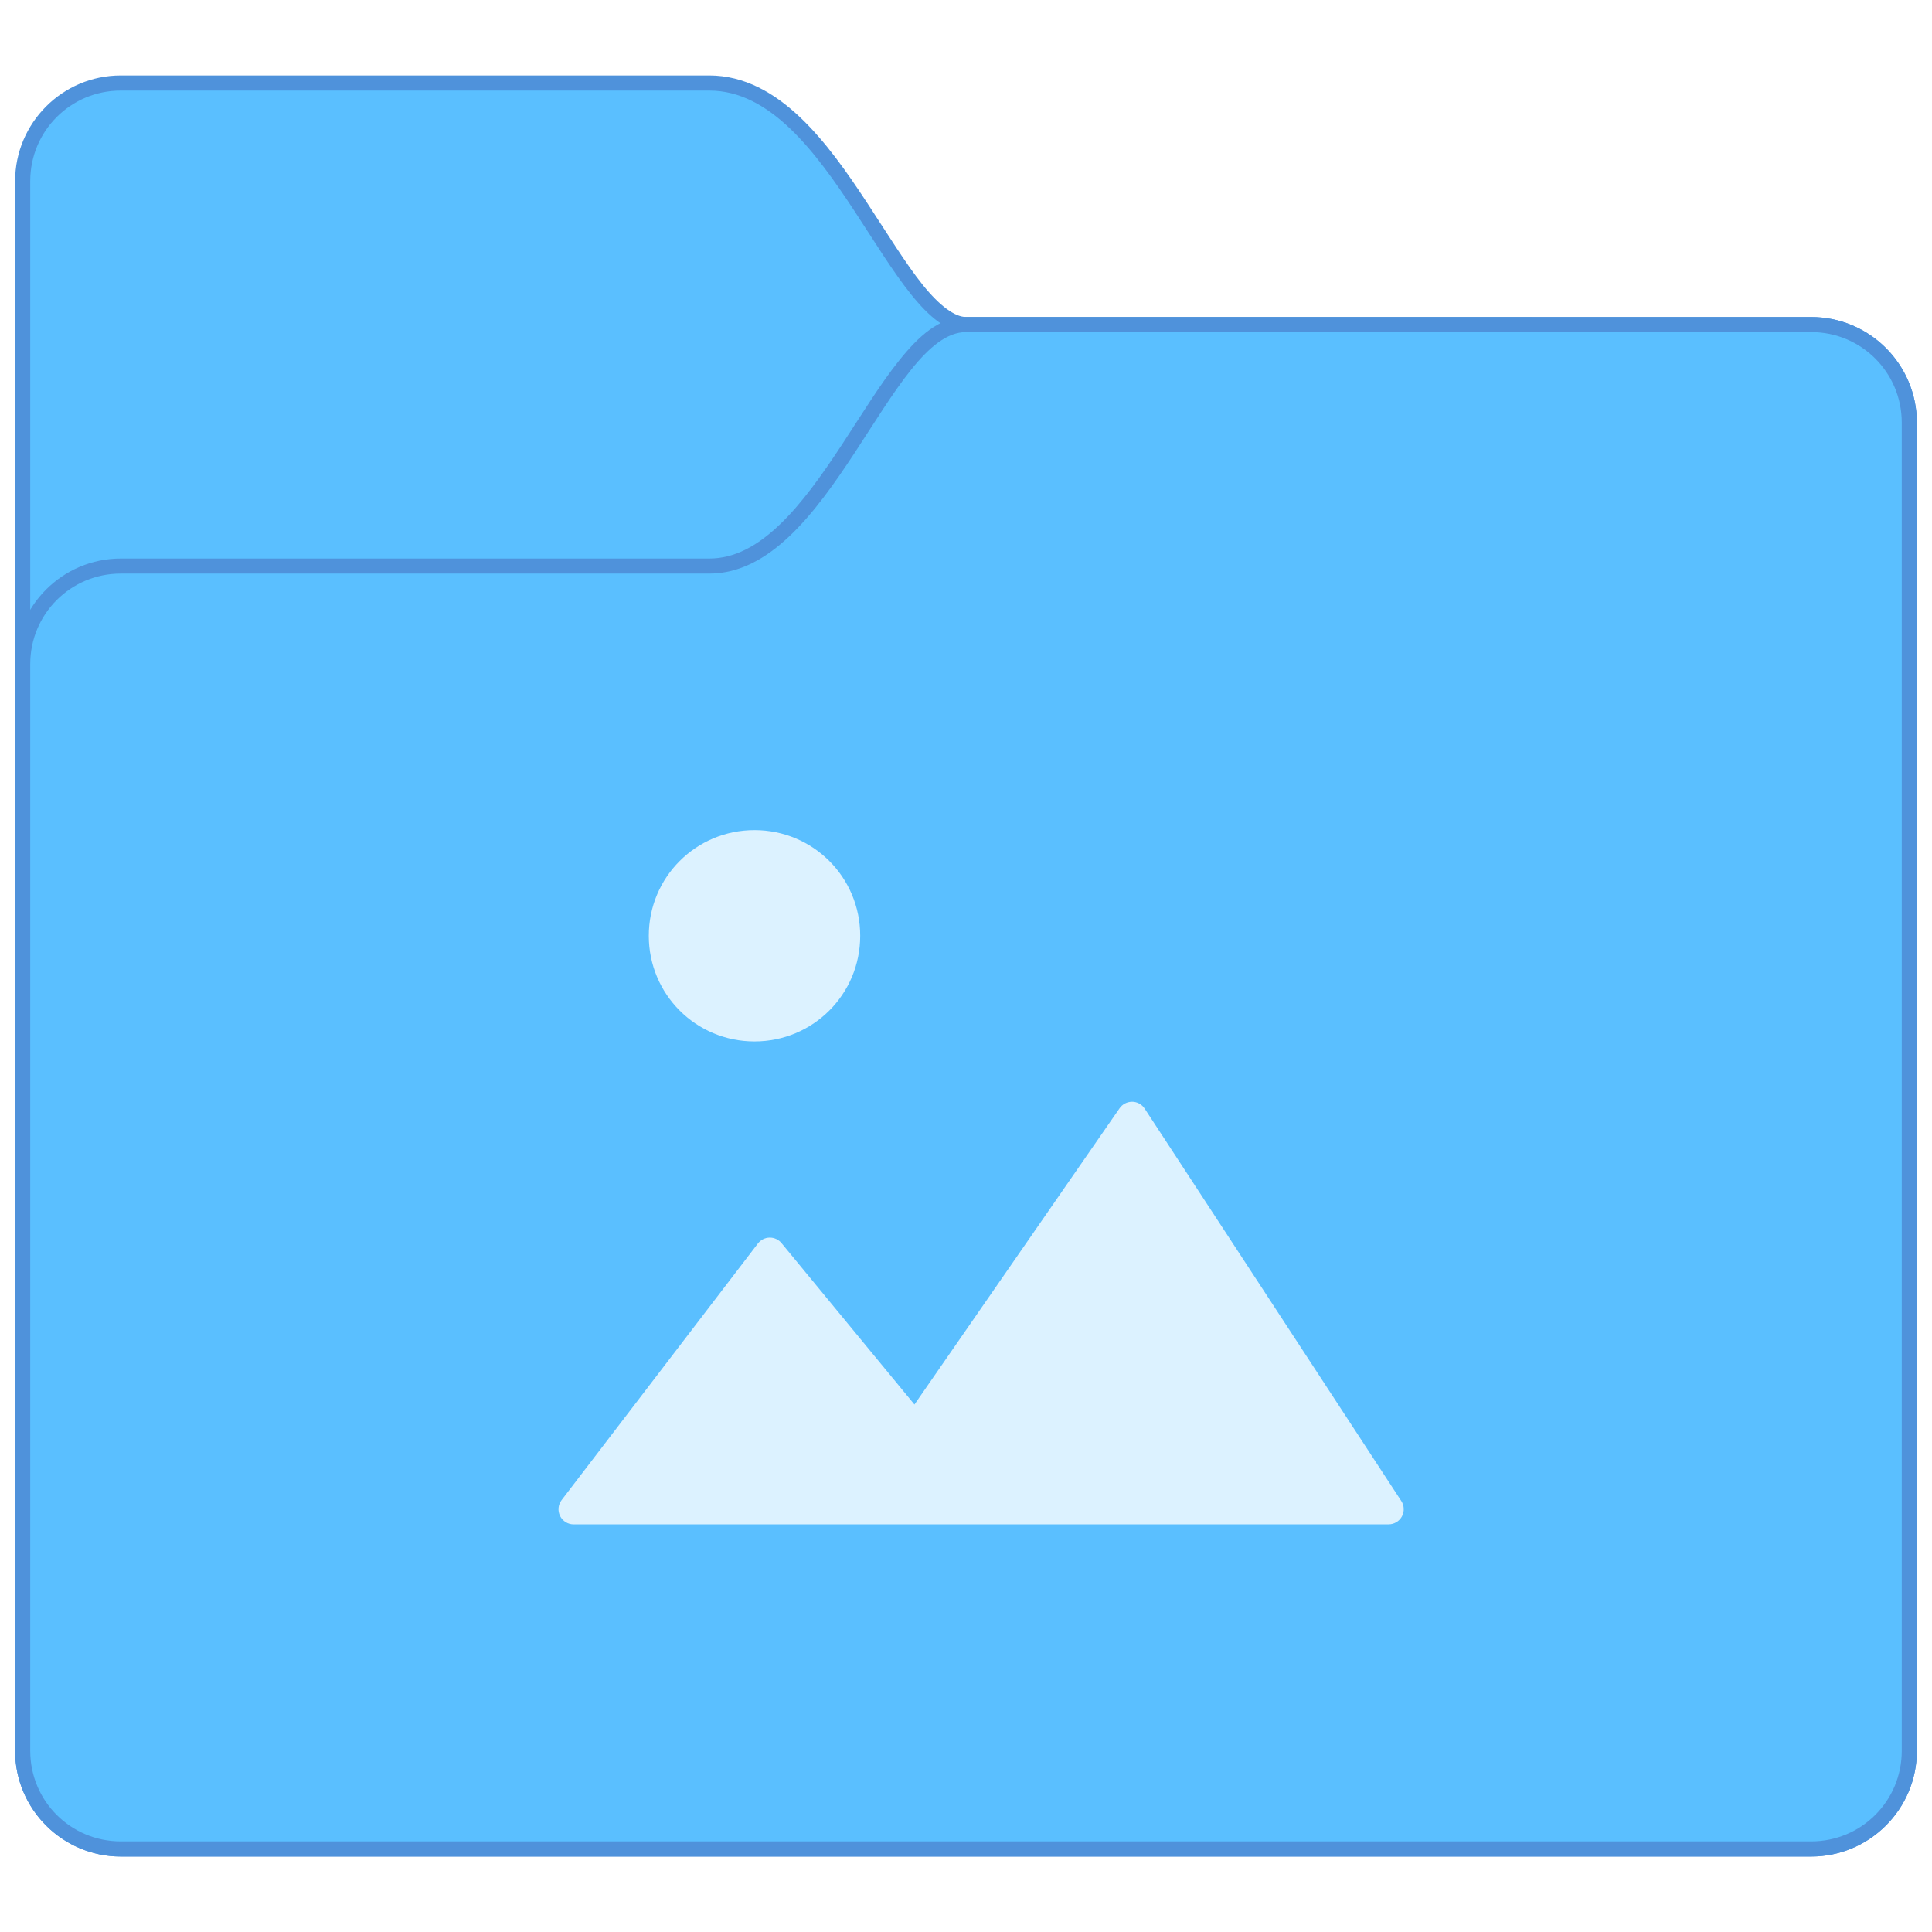
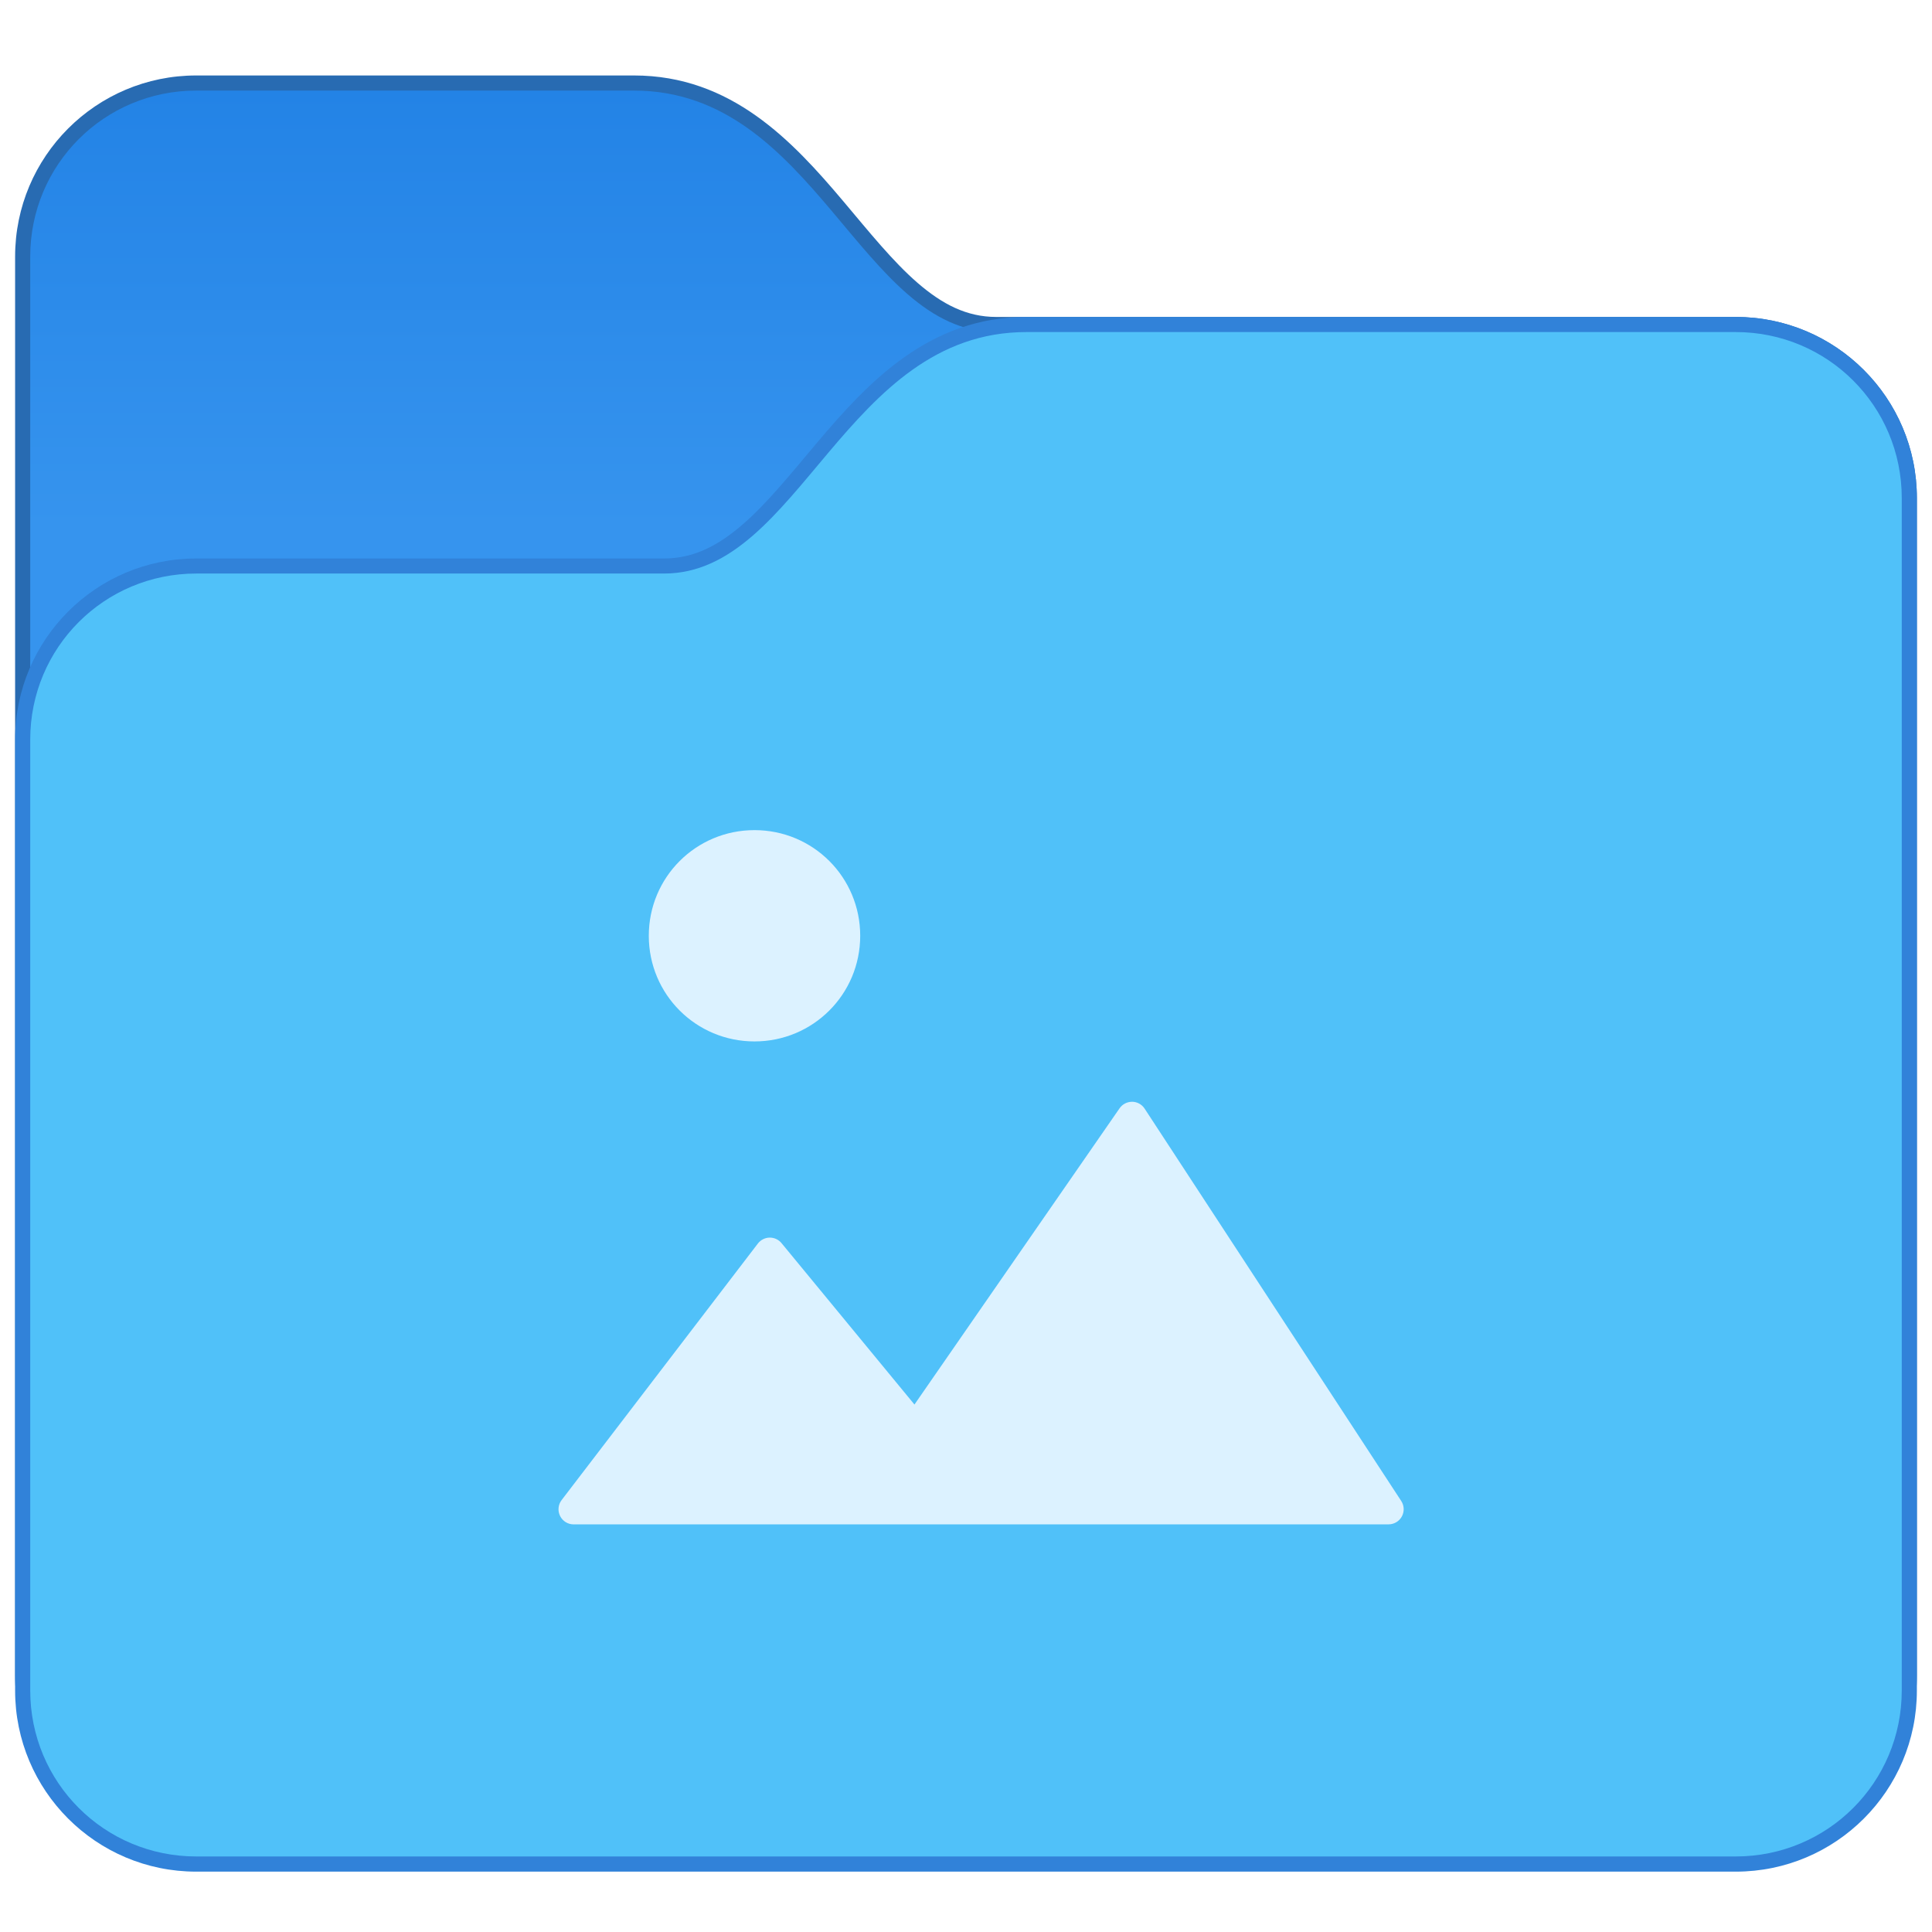
- <svg xmlns="http://www.w3.org/2000/svg" width="128" height="128" viewBox="0 0 33.867 33.867" version="1.1" id="svg8">
-   <defs id="defs2" />
+ <svg xmlns="http://www.w3.org/2000/svg" xmlns:xlink="http://www.w3.org/1999/xlink" width="128" height="128" viewBox="0 0 33.867 33.867" version="1.1" id="svg8">
+   <defs id="defs2">
+     <linearGradient xlink:href="#linearGradient5283" id="linearGradient5285" x1="3.969" y1="6.615" x2="3.969" y2="-1.058" gradientUnits="userSpaceOnUse" />
+     <linearGradient id="linearGradient5283">
+       <stop style="stop-color:#3694ee;stop-opacity:1;" offset="0" id="stop5279" />
+       <stop style="stop-color:#2383e6;stop-opacity:1;" offset="1" id="stop5281" />
+     </linearGradient>
+   </defs>
  <g id="layer1" transform="translate(0,-263.1333)">
-     <g id="g3709" transform="translate(9.725971,0.017998)">
-       <path id="path1651-1" d="m -7.609,264.438 c -1.021,0 -1.852,0.831 -1.852,1.852 V 293.807 c 0,1.021 0.831,1.852 1.852,1.852 H 22.024 c 1.021,0 1.852,-0.831 1.852,-1.852 v -23.283 c 0,-1.021 -0.831,-1.852 -1.852,-1.852 H 7.207 c -0.19,0 -0.455,-0.187 -0.757,-0.562 -0.301,-0.375 -0.623,-0.902 -0.974,-1.436 -0.35,-0.534 -0.73,-1.078 -1.176,-1.502 -0.446,-0.424 -0.974,-0.734 -1.592,-0.734 z" style="color:#000000;font-style:normal;font-variant:normal;font-weight:normal;font-stretch:normal;font-size:medium;line-height:normal;font-family:sans-serif;font-variant-ligatures:normal;font-variant-position:normal;font-variant-caps:normal;font-variant-numeric:normal;font-variant-alternates:normal;font-feature-settings:normal;text-indent:0;text-align:start;text-decoration:none;text-decoration-line:none;text-decoration-style:solid;text-decoration-color:#000000;letter-spacing:normal;word-spacing:normal;text-transform:none;writing-mode:lr-tb;direction:ltr;text-orientation:mixed;dominant-baseline:auto;baseline-shift:baseline;text-anchor:start;white-space:normal;shape-padding:0;clip-rule:nonzero;display:inline;overflow:visible;visibility:visible;opacity:1;isolation:auto;mix-blend-mode:normal;color-interpolation:sRGB;color-interpolation-filters:linearRGB;solid-color:#000000;solid-opacity:1;vector-effect:none;fill:#4f92db;fill-opacity:1;fill-rule:nonzero;stroke:none;stroke-width:0.529;stroke-linecap:round;stroke-linejoin:round;stroke-miterlimit:4;stroke-dasharray:none;stroke-dashoffset:0;stroke-opacity:1;color-rendering:auto;image-rendering:auto;shape-rendering:auto;text-rendering:auto;enable-background:accumulate" />
-       <path id="rect1558-29" d="M -7.609,264.703 H 2.709 c 2.117,0 3.175,4.233 4.498,4.233 H 22.024 c 0.879,0 1.587,0.708 1.587,1.587 V 293.807 c 0,0.879 -0.708,1.587 -1.587,1.587 H -7.609 c -0.879,0 -1.587,-0.708 -1.587,-1.587 v -27.517 c 0,-0.879 0.708,-1.587 1.587,-1.587 z" style="opacity:1;vector-effect:none;fill:#5abfff;fill-opacity:1;stroke:none;stroke-width:0.529;stroke-linecap:round;stroke-linejoin:round;stroke-miterlimit:4;stroke-dasharray:none;stroke-dashoffset:0;stroke-opacity:1" />
-       <path id="path1644-31" d="m 7.207,268.672 c -0.472,0 -0.834,0.342 -1.17,0.761 -0.336,0.418 -0.658,0.951 -1.003,1.475 -0.344,0.524 -0.708,1.039 -1.098,1.409 -0.389,0.37 -0.787,0.589 -1.228,0.589 H -7.609 c -1.021,0 -1.852,0.831 -1.852,1.852 v 19.05 c 0,1.021 0.831,1.852 1.852,1.852 H 22.024 c 1.021,0 1.852,-0.831 1.852,-1.852 v -23.283 c 0,-1.021 -0.831,-1.852 -1.852,-1.852 z" style="color:#000000;font-style:normal;font-variant:normal;font-weight:normal;font-stretch:normal;font-size:medium;line-height:normal;font-family:sans-serif;font-variant-ligatures:normal;font-variant-position:normal;font-variant-caps:normal;font-variant-numeric:normal;font-variant-alternates:normal;font-feature-settings:normal;text-indent:0;text-align:start;text-decoration:none;text-decoration-line:none;text-decoration-style:solid;text-decoration-color:#000000;letter-spacing:normal;word-spacing:normal;text-transform:none;writing-mode:lr-tb;direction:ltr;text-orientation:mixed;dominant-baseline:auto;baseline-shift:baseline;text-anchor:start;white-space:normal;shape-padding:0;clip-rule:nonzero;display:inline;overflow:visible;visibility:visible;opacity:1;isolation:auto;mix-blend-mode:normal;color-interpolation:sRGB;color-interpolation-filters:linearRGB;solid-color:#000000;solid-opacity:1;vector-effect:none;fill:#4f92db;fill-opacity:1;fill-rule:nonzero;stroke:none;stroke-width:0.529;stroke-linecap:round;stroke-linejoin:round;stroke-miterlimit:4;stroke-dasharray:none;stroke-dashoffset:0;stroke-opacity:1;color-rendering:auto;image-rendering:auto;shape-rendering:auto;text-rendering:auto;enable-background:accumulate" />
-       <path id="rect1558-6-9" d="M -7.609,273.17 H 2.709 c 2.117,0 3.175,-4.233 4.498,-4.233 H 22.024 c 0.879,0 1.587,0.708 1.587,1.587 V 293.807 c 0,0.879 -0.708,1.587 -1.587,1.587 H -7.609 c -0.879,0 -1.587,-0.708 -1.587,-1.587 v -19.05 c 0,-0.879 0.708,-1.587 1.587,-1.587 z" style="opacity:1;vector-effect:none;fill:#5abfff;fill-opacity:1;stroke:none;stroke-width:0.529;stroke-linecap:round;stroke-linejoin:round;stroke-miterlimit:4;stroke-dasharray:none;stroke-dashoffset:0;stroke-opacity:1" />
-       <path id="path6156" d="m 3.5,277.667 c -1.026,0 -1.853,0.826 -1.853,1.852 0,1.026 0.826,1.852 1.853,1.852 1.026,0 1.853,-0.826 1.853,-1.852 0,-1.026 -0.826,-1.852 -1.853,-1.852 z m 6.614,4.762 a 0.265,0.265 0 0 0 -0.215,0.115 l -3.595,5.192 -2.33,-2.829 a 0.265,0.265 0 0 0 -0.209,-0.097 0.265,0.265 0 0 0 -0.206,0.104 l -3.441,4.498 a 0.265,0.265 0 0 0 0.21,0.425 H 7.475 a 0.265,0.265 0 0 0 0.009,-5.3e-4 h 7.132 a 0.265,0.265 0 0 0 0.223,-0.408 l -4.499,-6.879 a 0.265,0.265 0 0 0 -0.225,-0.121 z" style="color:#000000;font-style:normal;font-variant:normal;font-weight:normal;font-stretch:normal;font-size:medium;line-height:normal;font-family:sans-serif;font-variant-ligatures:normal;font-variant-position:normal;font-variant-caps:normal;font-variant-numeric:normal;font-variant-alternates:normal;font-feature-settings:normal;text-indent:0;text-align:start;text-decoration:none;text-decoration-line:none;text-decoration-style:solid;text-decoration-color:#000000;letter-spacing:normal;word-spacing:normal;text-transform:none;writing-mode:lr-tb;direction:ltr;text-orientation:mixed;dominant-baseline:auto;baseline-shift:baseline;text-anchor:start;white-space:normal;shape-padding:0;clip-rule:nonzero;display:inline;overflow:visible;visibility:visible;opacity:1;isolation:auto;mix-blend-mode:normal;color-interpolation:sRGB;color-interpolation-filters:linearRGB;solid-color:#000000;solid-opacity:1;vector-effect:none;fill:#dcf2ff;fill-opacity:1;fill-rule:nonzero;stroke:none;stroke-width:0.529;stroke-linecap:round;stroke-linejoin:round;stroke-miterlimit:4;stroke-dasharray:none;stroke-dashoffset:0;stroke-opacity:1;color-rendering:auto;image-rendering:auto;shape-rendering:auto;text-rendering:auto;enable-background:accumulate" />
+     <g id="g16691" transform="translate(2.645831,265.7792)">
+       <g id="g6070">
+         <path d="m 0.794,-1.323 c -1.754,0 -3.175,1.421 -3.175,3.175 V 26.723 c 0,1.754 1.421,3.175 3.175,3.175 H 27.781 c 1.754,0 3.175,-1.421 3.175,-3.175 V 6.085 c 0,-1.754 -1.421,-3.175 -3.175,-3.175 h -12.965 c -0.517,0 -0.946,-0.224 -1.377,-0.597 C 13.008,1.94 12.591,1.421 12.142,0.888 11.243,-0.178 10.172,-1.323 8.467,-1.323 Z" style="color:#000000;font-style:normal;font-variant:normal;font-weight:normal;font-stretch:normal;font-size:medium;line-height:normal;font-family:sans-serif;font-variant-ligatures:normal;font-variant-position:normal;font-variant-caps:normal;font-variant-numeric:normal;font-variant-alternates:normal;font-variant-east-asian:normal;font-feature-settings:normal;font-variation-settings:normal;text-indent:0;text-align:start;text-decoration:none;text-decoration-line:none;text-decoration-style:solid;text-decoration-color:#000000;letter-spacing:normal;word-spacing:normal;text-transform:none;writing-mode:lr-tb;direction:ltr;text-orientation:mixed;dominant-baseline:auto;baseline-shift:baseline;text-anchor:start;white-space:normal;shape-padding:0;shape-margin:0;inline-size:0;clip-rule:nonzero;display:inline;overflow:visible;visibility:visible;isolation:auto;mix-blend-mode:normal;color-interpolation:sRGB;color-interpolation-filters:linearRGB;solid-color:#000000;solid-opacity:1;fill:#286bb2;fill-opacity:1;fill-rule:nonzero;stroke:none;stroke-width:0.529;stroke-linecap:butt;stroke-linejoin:miter;stroke-miterlimit:4;stroke-dasharray:none;stroke-dashoffset:0;stroke-opacity:1;color-rendering:auto;image-rendering:auto;shape-rendering:auto;text-rendering:auto;enable-background:accumulate;stop-color:#000000" id="path1242" />
+         <path id="rect1149-4-0" style="fill:url(#linearGradient5285);fill-opacity:1;stroke-width:0.265" d="m 0.794,-1.058 7.673,5.3e-6 c 3.175,0 3.969,4.233 6.35,4.233 l 12.965,-5.2e-6 c 1.612,0 2.91,1.298 2.91,2.91 v 20.638 c 0,1.612 -1.298,2.91 -2.91,2.91 H 0.794 c -1.612,0 -2.91,-1.298 -2.91,-2.91 V 1.852 c 0,-1.612 1.298,-2.91 2.91,-2.91 z" />
+         <path d="m 27.781,2.91 c 1.754,0 3.175,1.421 3.175,3.175 V 26.988 c 0,1.754 -1.421,3.175 -3.175,3.175 H 0.794 c -1.754,0 -3.175,-1.421 -3.175,-3.175 V 10.319 c 0,-1.754 1.421,-3.175 3.175,-3.175 H 8.996 c 0.517,0 0.946,-0.224 1.377,-0.597 0.432,-0.373 0.848,-0.893 1.298,-1.426 0.899,-1.066 1.97,-2.211 3.675,-2.211 z" style="color:#000000;font-style:normal;font-variant:normal;font-weight:normal;font-stretch:normal;font-size:medium;line-height:normal;font-family:sans-serif;font-variant-ligatures:normal;font-variant-position:normal;font-variant-caps:normal;font-variant-numeric:normal;font-variant-alternates:normal;font-variant-east-asian:normal;font-feature-settings:normal;font-variation-settings:normal;text-indent:0;text-align:start;text-decoration:none;text-decoration-line:none;text-decoration-style:solid;text-decoration-color:#000000;letter-spacing:normal;word-spacing:normal;text-transform:none;writing-mode:lr-tb;direction:ltr;text-orientation:mixed;dominant-baseline:auto;baseline-shift:baseline;text-anchor:start;white-space:normal;shape-padding:0;shape-margin:0;inline-size:0;clip-rule:nonzero;display:inline;overflow:visible;visibility:visible;isolation:auto;mix-blend-mode:normal;color-interpolation:sRGB;color-interpolation-filters:linearRGB;solid-color:#000000;solid-opacity:1;fill:#3182d9;fill-opacity:1;fill-rule:nonzero;stroke:none;stroke-width:0.529;stroke-linecap:butt;stroke-linejoin:miter;stroke-miterlimit:4;stroke-dasharray:none;stroke-dashoffset:0;stroke-opacity:1;color-rendering:auto;image-rendering:auto;shape-rendering:auto;text-rendering:auto;enable-background:accumulate;stop-color:#000000" id="path1242-2" />
+         <path id="rect1149-4-0-6" style="fill:#50c1f9;fill-opacity:1;stroke-width:0.265" d="m 27.781,3.175 -12.435,5.3e-6 c -3.175,0 -3.969,4.233 -6.35,4.233 l -8.202,-5.3e-6 c -1.612,0 -2.91,1.298 -2.91,2.91 v 16.669 c 0,1.612 1.298,2.91 2.91,2.91 H 27.781 c 1.612,0 2.91,-1.298 2.91,-2.91 V 6.085 c 0,-1.612 -1.298,-2.91 -2.91,-2.91 z" />
+       </g>
    </g>
+     <path id="path6156" d="m 13.226,277.685 c -1.026,0 -1.853,0.826 -1.853,1.852 0,1.026 0.826,1.852 1.853,1.852 1.026,0 1.853,-0.826 1.853,-1.852 0,-1.026 -0.826,-1.852 -1.853,-1.852 z m 6.614,4.762 a 0.265,0.265 0 0 0 -0.215,0.115 l -3.595,5.192 -2.33,-2.829 a 0.265,0.265 0 0 0 -0.209,-0.097 0.265,0.265 0 0 0 -0.206,0.104 l -3.441,4.498 a 0.265,0.265 0 0 0 0.21,0.425 h 7.146 a 0.265,0.265 0 0 0 0.009,-5.3e-4 h 7.132 a 0.265,0.265 0 0 0 0.223,-0.408 l -4.499,-6.879 a 0.265,0.265 0 0 0 -0.225,-0.121 z" style="color:#000000;font-style:normal;font-variant:normal;font-weight:normal;font-stretch:normal;font-size:medium;line-height:normal;font-family:sans-serif;font-variant-ligatures:normal;font-variant-position:normal;font-variant-caps:normal;font-variant-numeric:normal;font-variant-alternates:normal;font-feature-settings:normal;text-indent:0;text-align:start;text-decoration:none;text-decoration-line:none;text-decoration-style:solid;text-decoration-color:#000000;letter-spacing:normal;word-spacing:normal;text-transform:none;writing-mode:lr-tb;direction:ltr;text-orientation:mixed;dominant-baseline:auto;baseline-shift:baseline;text-anchor:start;white-space:normal;shape-padding:0;clip-rule:nonzero;display:inline;overflow:visible;visibility:visible;isolation:auto;mix-blend-mode:normal;color-interpolation:sRGB;color-interpolation-filters:linearRGB;solid-color:#000000;solid-opacity:1;vector-effect:none;fill:#dcf2ff;fill-opacity:1;fill-rule:nonzero;stroke:none;stroke-width:0.529;stroke-linecap:round;stroke-linejoin:round;stroke-miterlimit:4;stroke-dasharray:none;stroke-dashoffset:0;stroke-opacity:1;color-rendering:auto;image-rendering:auto;shape-rendering:auto;text-rendering:auto;enable-background:accumulate" />
  </g>
</svg>
